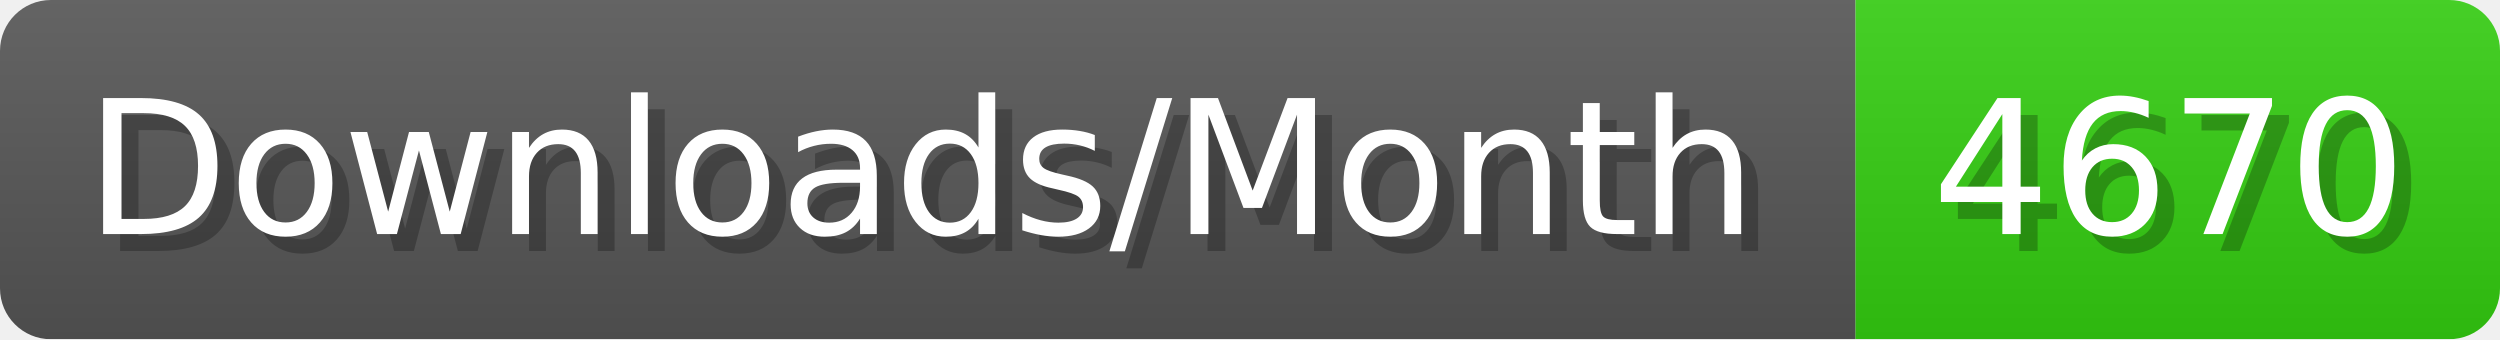
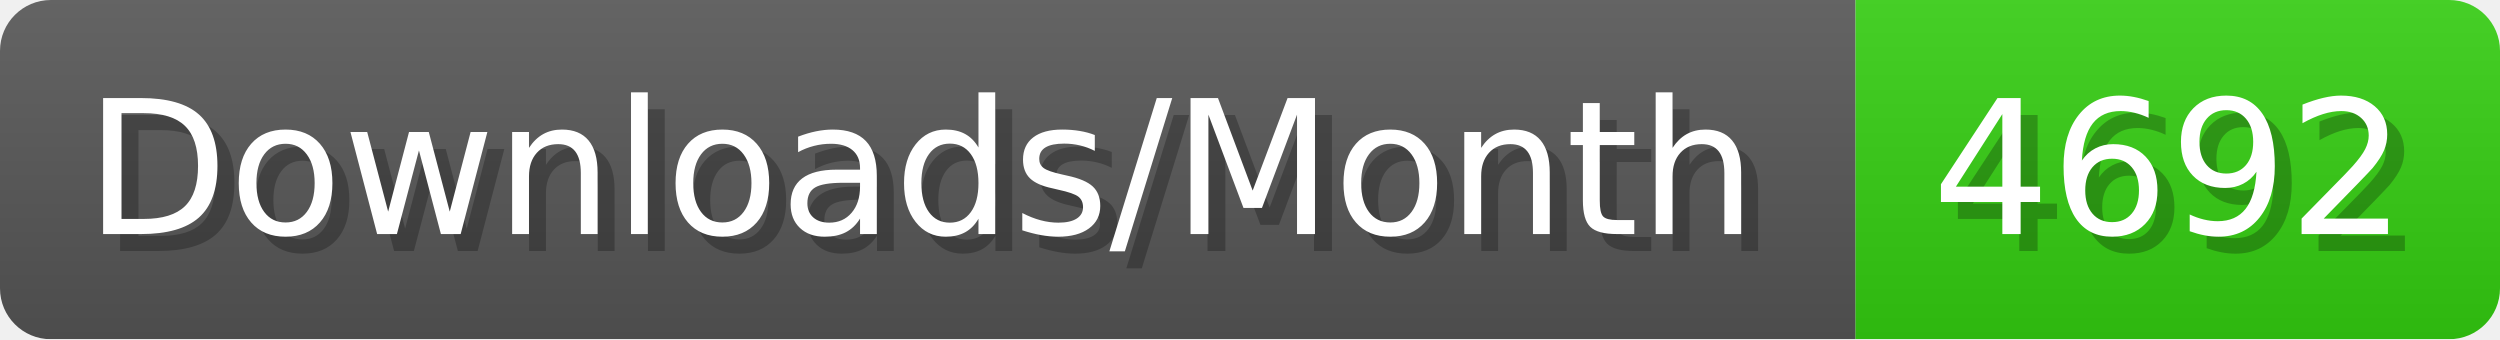
- <svg xmlns="http://www.w3.org/2000/svg" width="147.4" height="20" viewBox="0 0 1474 200" role="img" aria-label="Downloads/Month: 4670">
+ <svg xmlns="http://www.w3.org/2000/svg" width="147.4" height="20" viewBox="0 0 1474 200" role="img" aria-label="Downloads/Month: 4692">
  <linearGradient id="YlXUI" x2="0" y2="100%">
    <stop offset="0" stop-opacity=".1" stop-color="#EEE" />
    <stop offset="1" stop-opacity=".1" />
  </linearGradient>
  <mask id="JHhop">
    <rect width="1474" height="200" rx="30" fill="#FFF" />
  </mask>
  <g mask="url(#JHhop)">
    <rect width="1094" height="200" fill="#555" />
    <rect width="380" height="200" fill="#3C1" x="1094" />
    <rect width="1474" height="200" fill="url(#YlXUI)" />
  </g>
  <g aria-hidden="true" fill="#fff" text-anchor="start" font-family="Verdana,DejaVu Sans,sans-serif" font-size="110">
    <text x="60" y="148" textLength="994" fill="#000" opacity="0.25">Downloads/Month</text>
    <text x="50" y="138" textLength="994">Downloads/Month</text>
-     <text x="1149" y="148" textLength="280" fill="#000" opacity="0.25">4670</text>
-     <text x="1139" y="138" textLength="280">4670</text>
+     <text x="1149" y="148" textLength="280" fill="#000" opacity="0.25">4692</text>
+     <text x="1139" y="138" textLength="280">4692</text>
  </g>
</svg>
